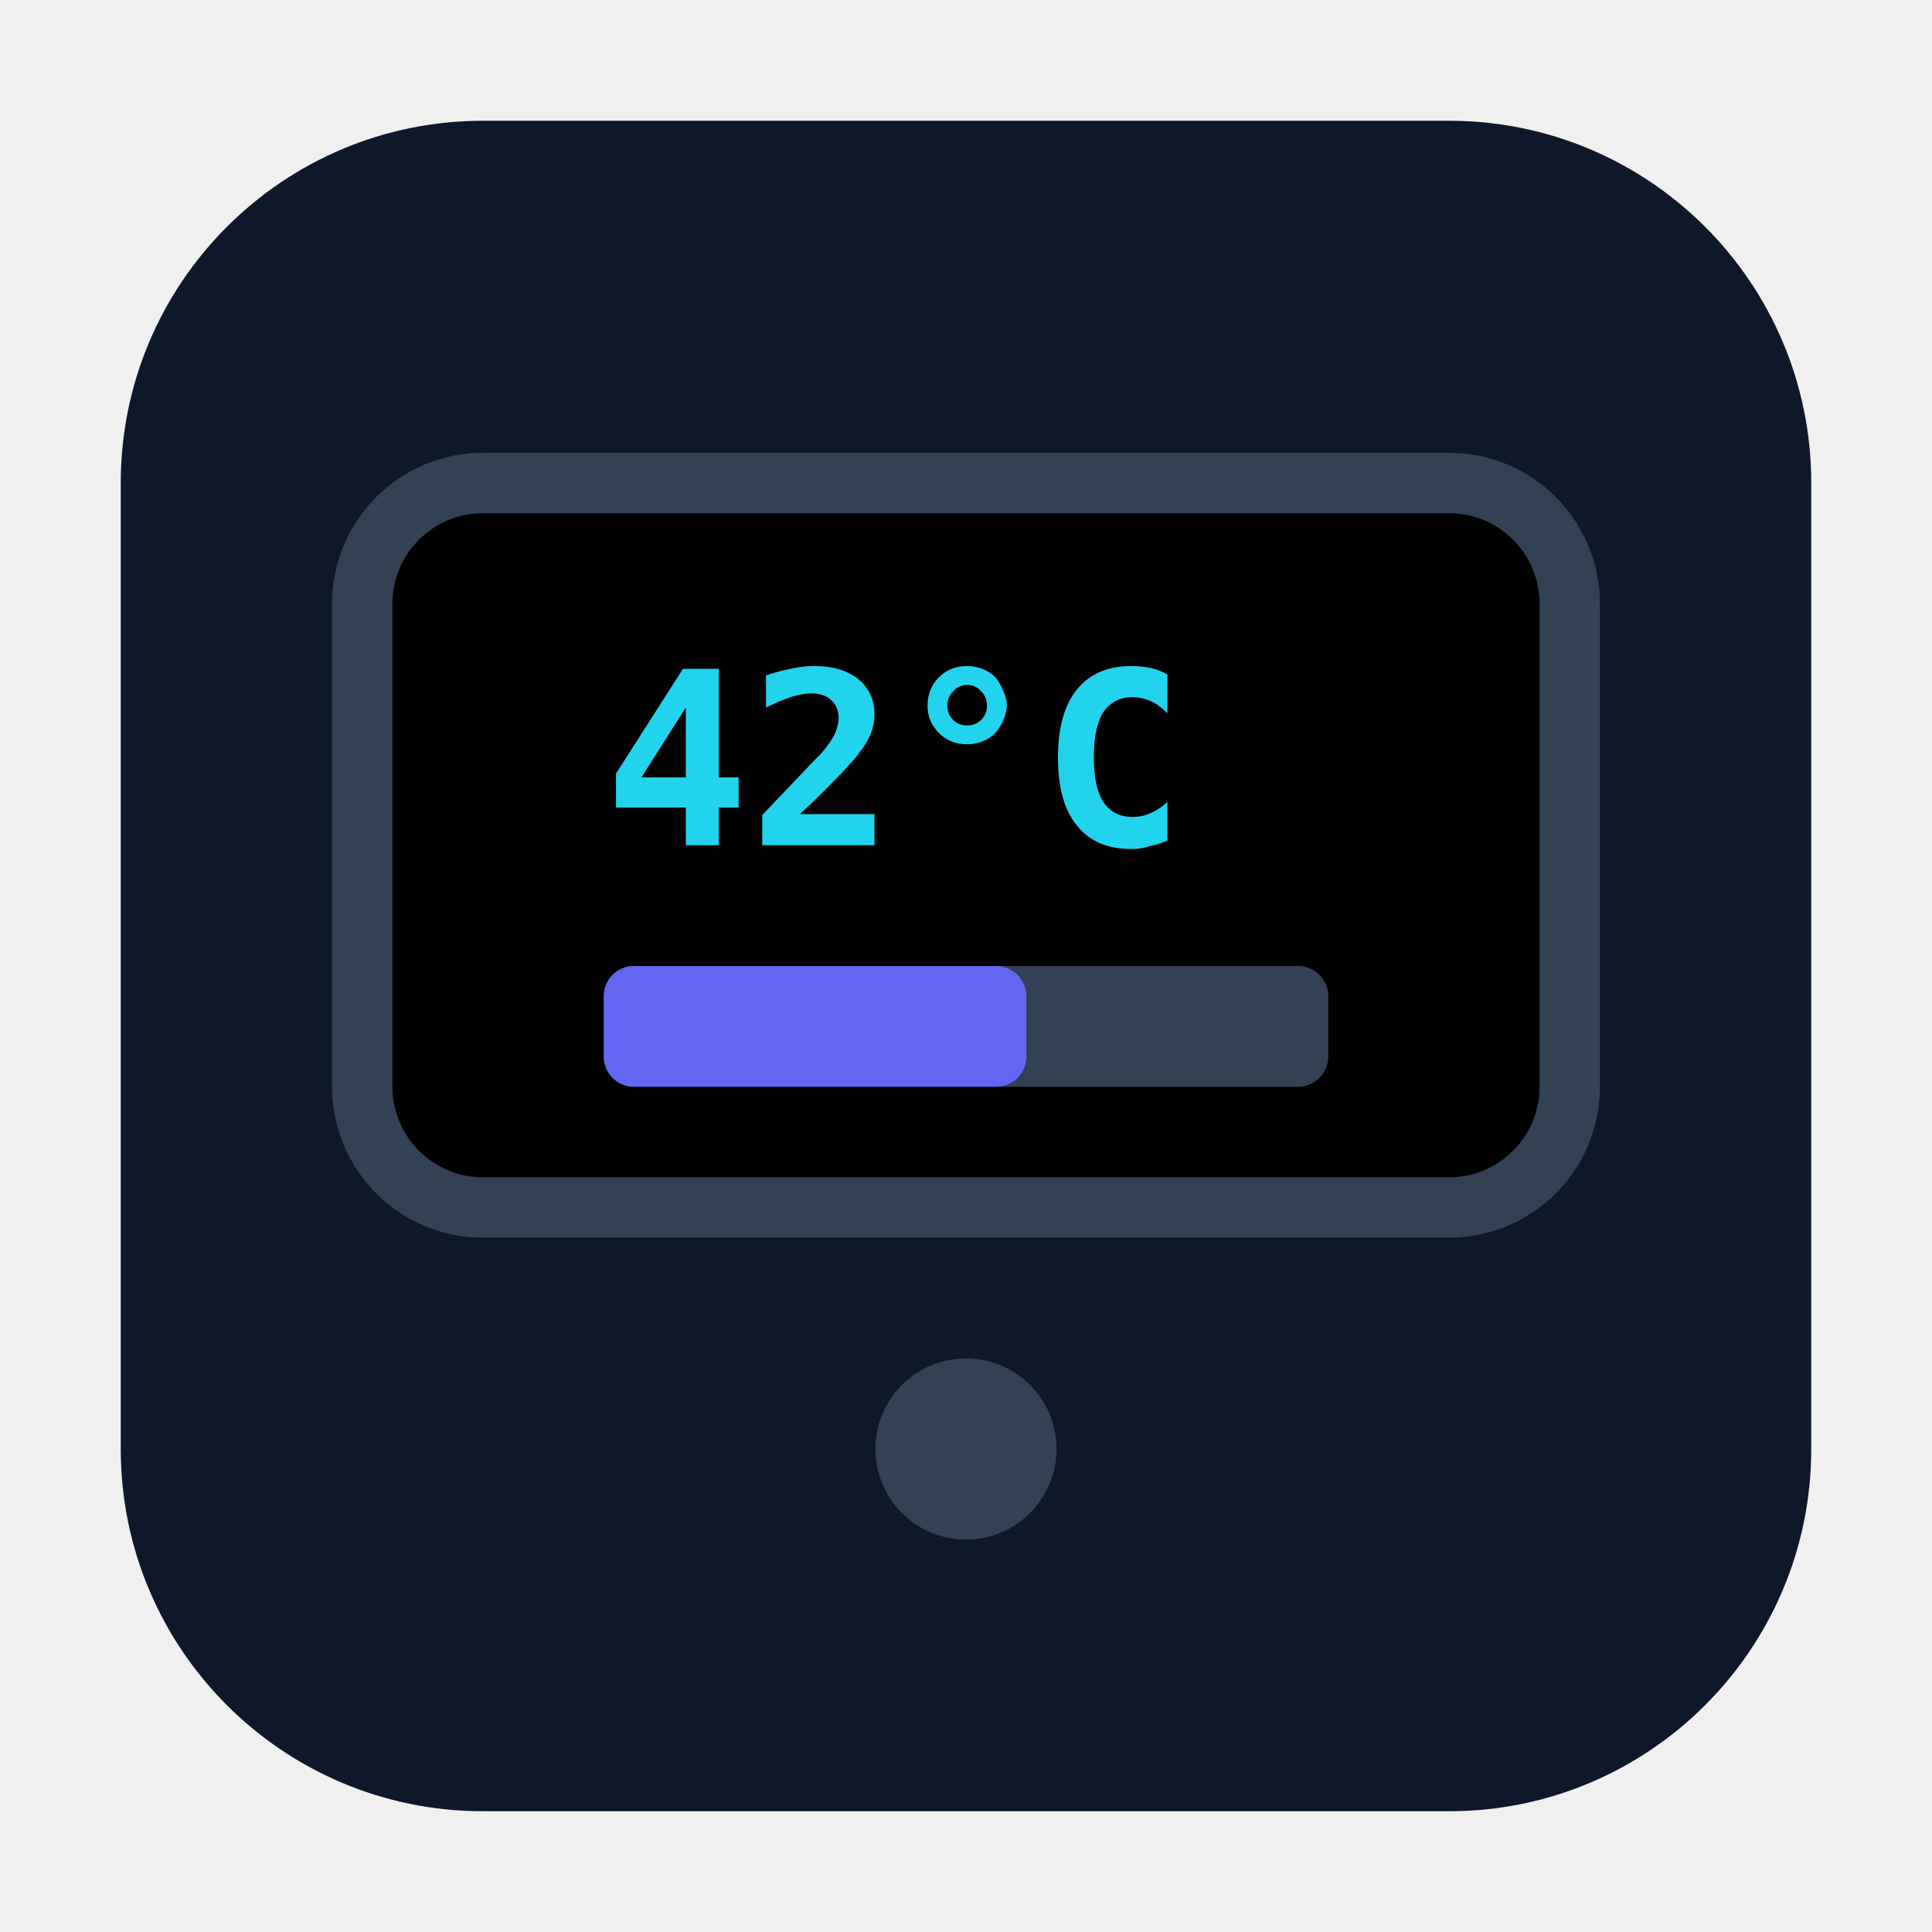
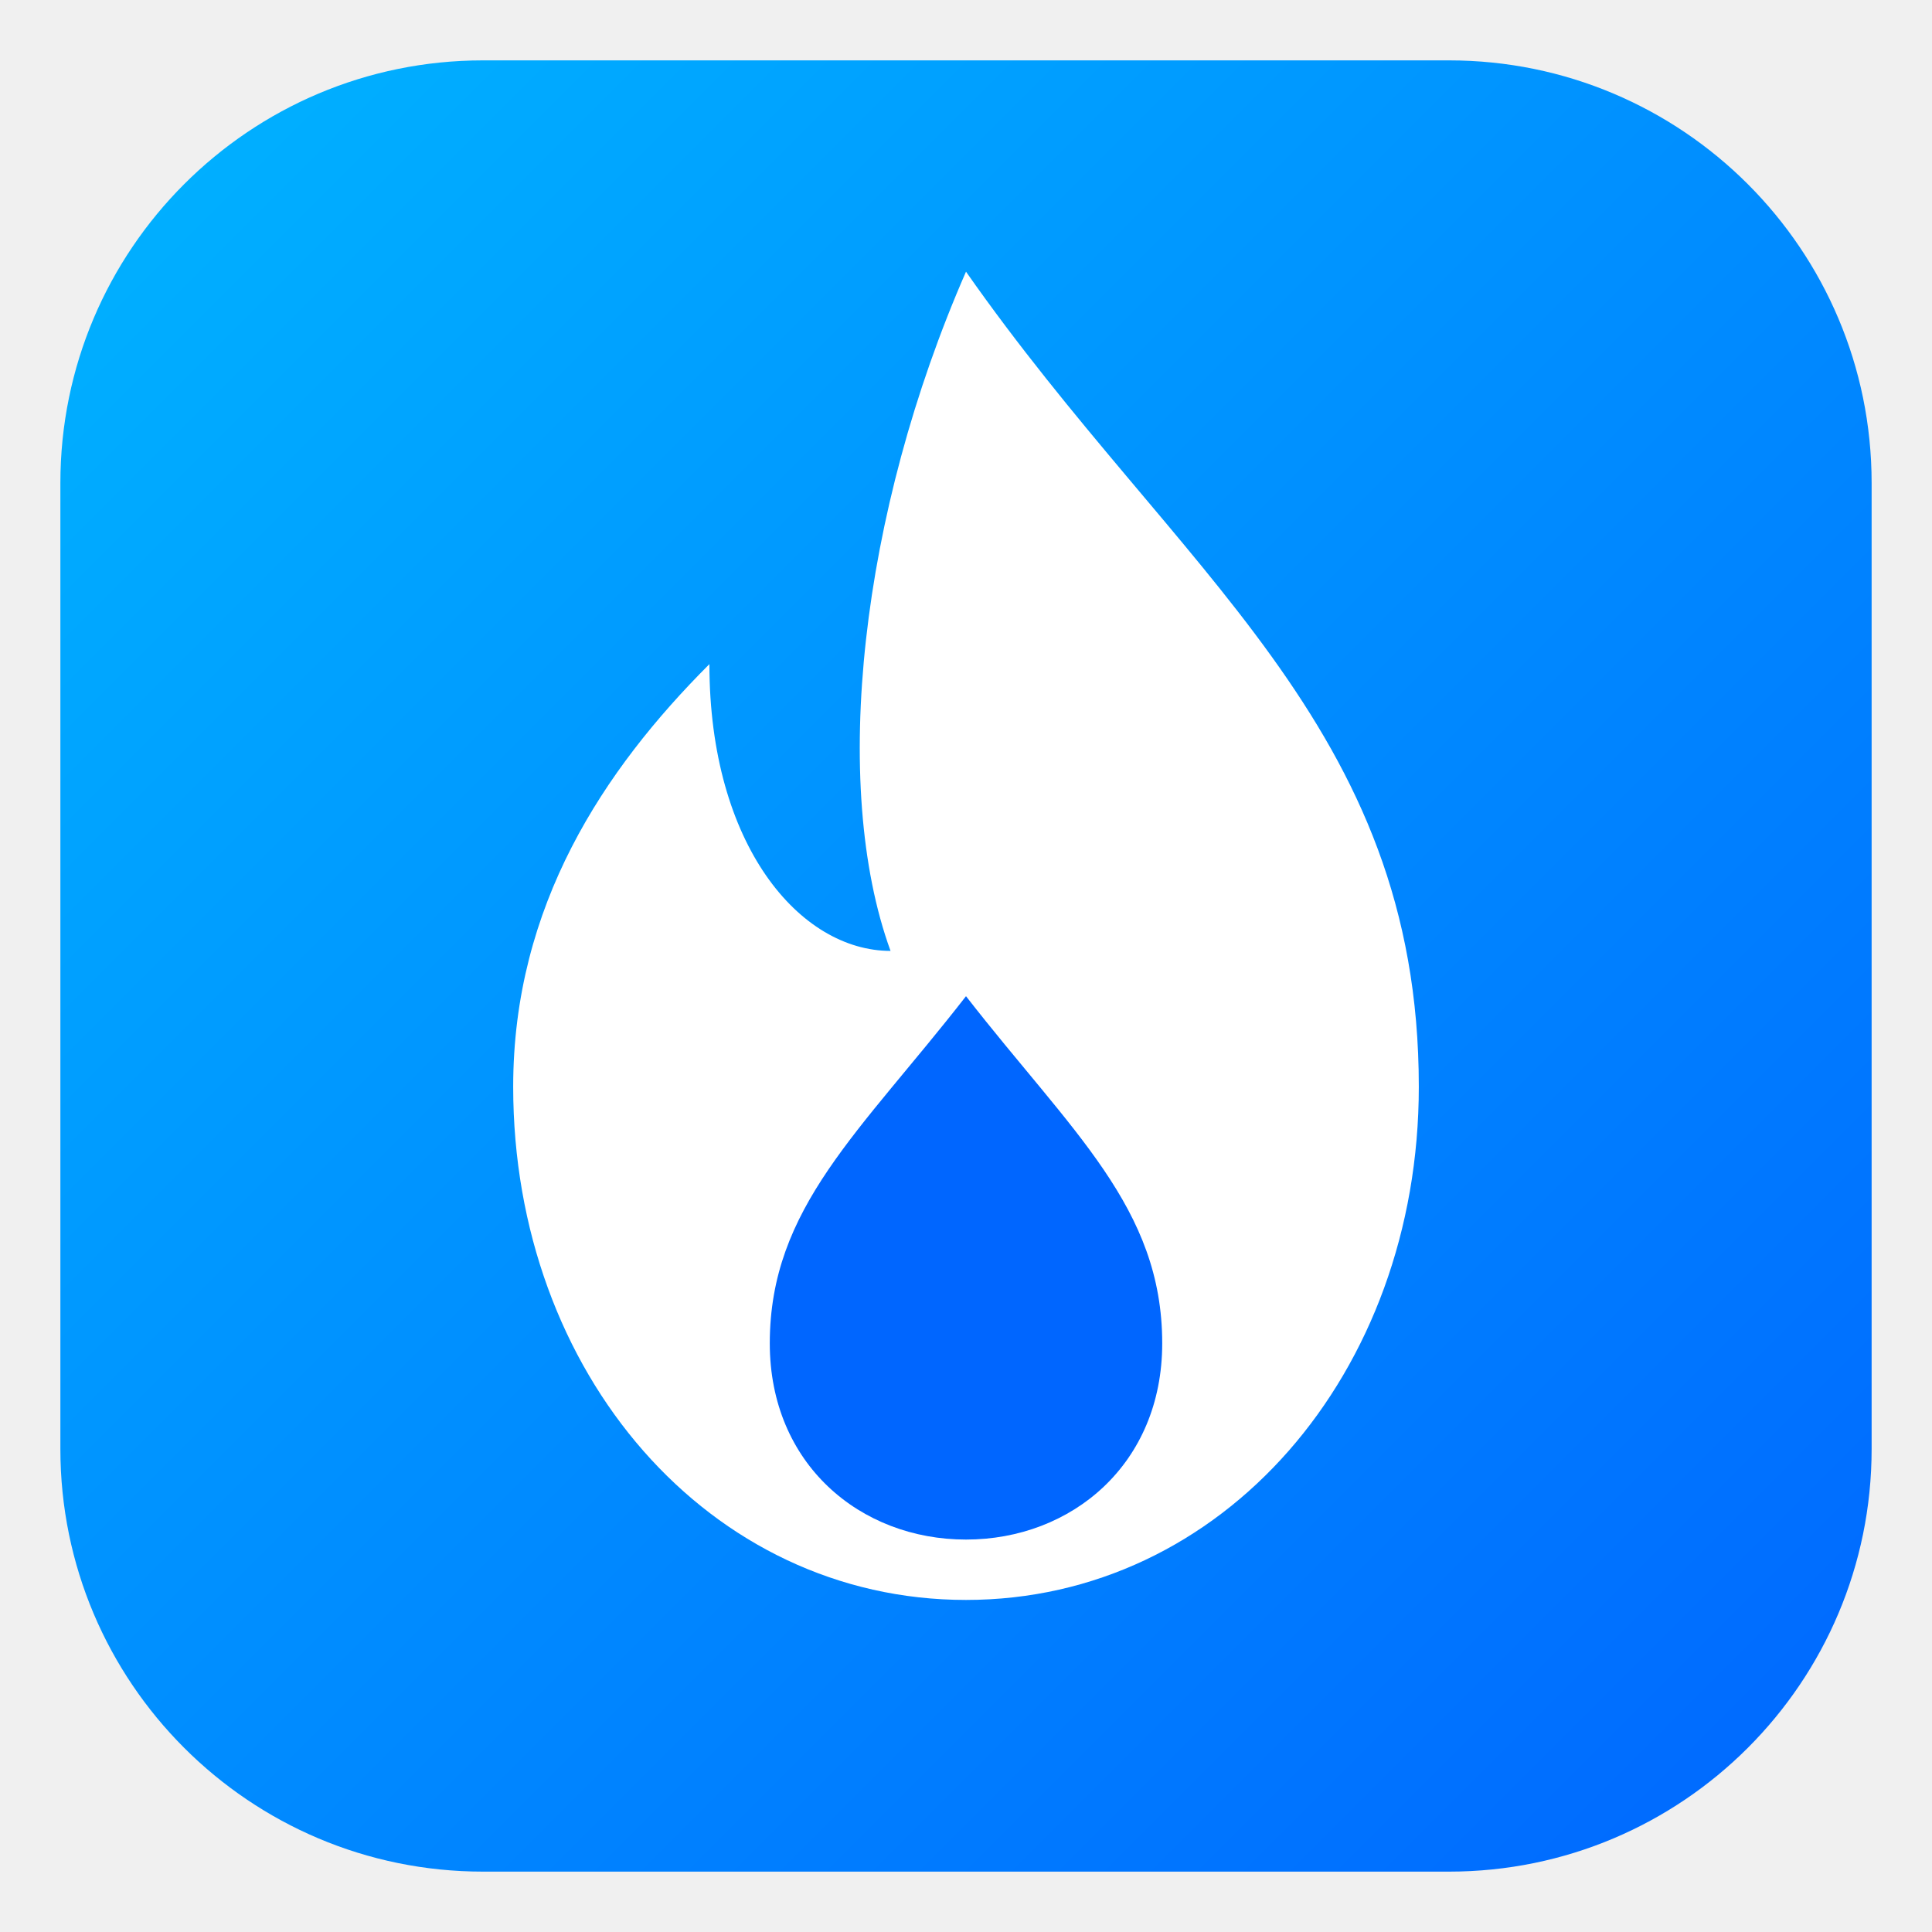
- <svg xmlns="http://www.w3.org/2000/svg" viewBox="0 0 32 32">
-   <rect x="2" y="2" width="28" height="28" rx="6" fill="#0f172a" />
-   <rect x="6" y="8" width="20" height="12" rx="2" fill="#000" stroke="#334155" stroke-width="1" />
-   <text x="10" y="14" fill="#22d3ee" font-size="4" font-family="monospace" font-weight="600">42°C</text>
-   <rect x="10" y="16" width="12" height="2" rx="0.5" fill="#334155" />
-   <rect x="10" y="16" width="7" height="2" rx="0.5" fill="#6366f1" />
-   <circle cx="16" cy="24" r="1.5" fill="#334155" />
+ <svg xmlns="http://www.w3.org/2000/svg" viewBox="0 0 64 64">
+   <defs>
+     <linearGradient id="g" x1="0" y1="0" x2="1" y2="1">
+       <stop offset="0" stop-color="#00b4ff" />
+       <stop offset="1" stop-color="#0066ff" />
+     </linearGradient>
+   </defs>
+   <rect x="2" y="2" width="60" height="60" rx="14" fill="url(#g)" />
+   <path d="M32 9 C 39 19, 47 24, 47 36 C 47 45.5 40.5 53 32 53 C 23.5 53 17 45.5 17 36 C 17 30 20 25.5 23.5 22 C 23.5 28 26.5 31.5 29.5 31.5 C 27.5 26 28.5 17 32 9 Z" fill="#ffffff" />
+   <path d="M32 33 C 35.5 37.5, 38.5 40, 38.5 44.5 C 38.5 48.5 35.5 51 32 51 C 28.5 51 25.5 48.5 25.5 44.5 C 25.5 40 28.5 37.5 32 33 Z" fill="#0066ff" />
</svg>
